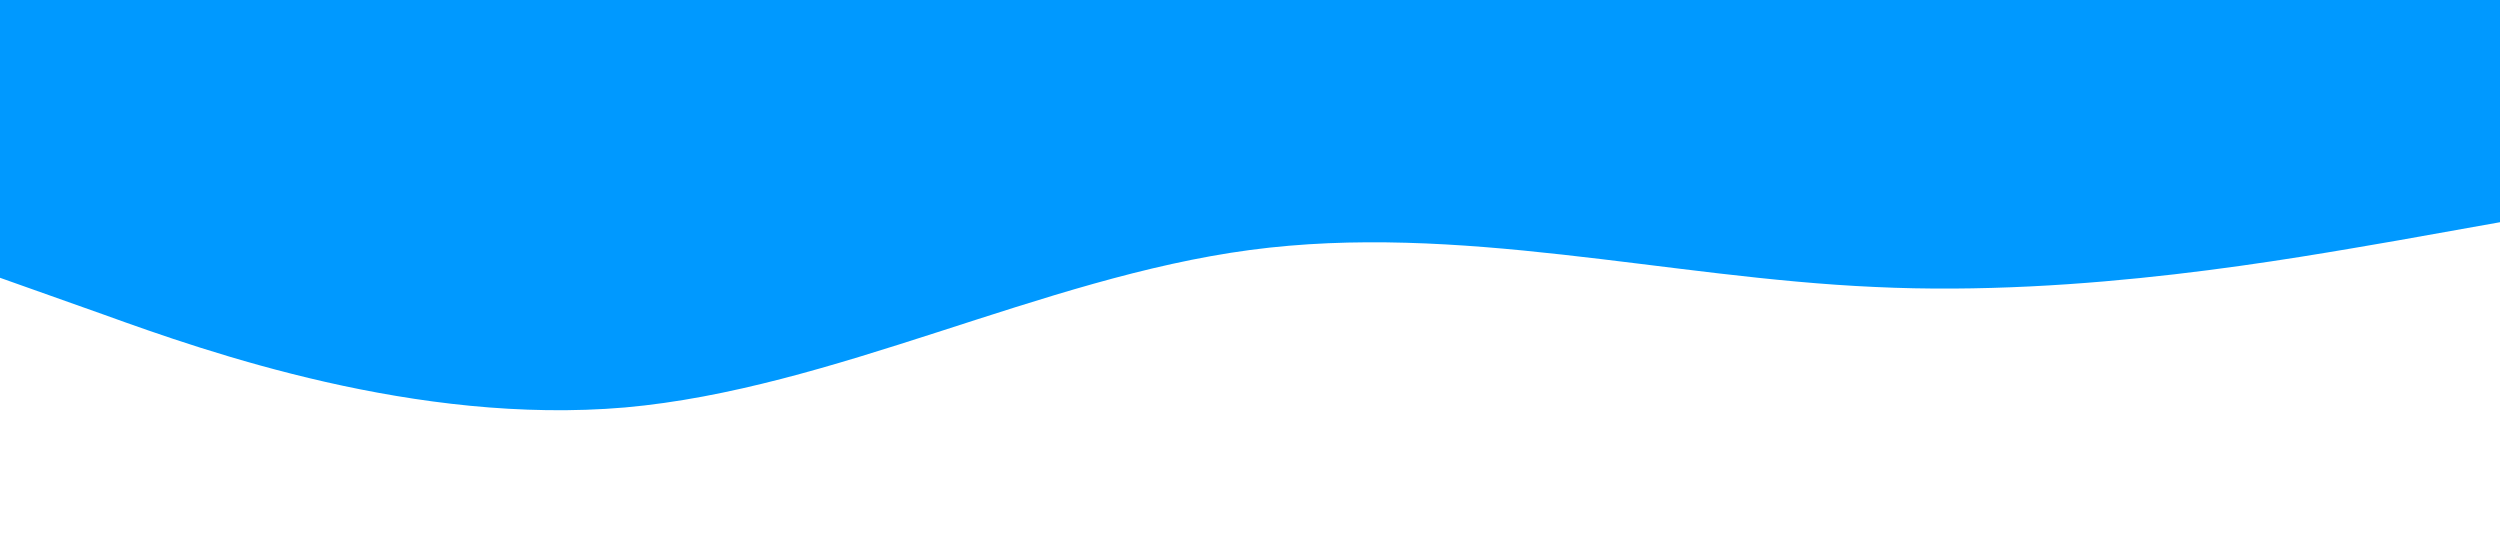
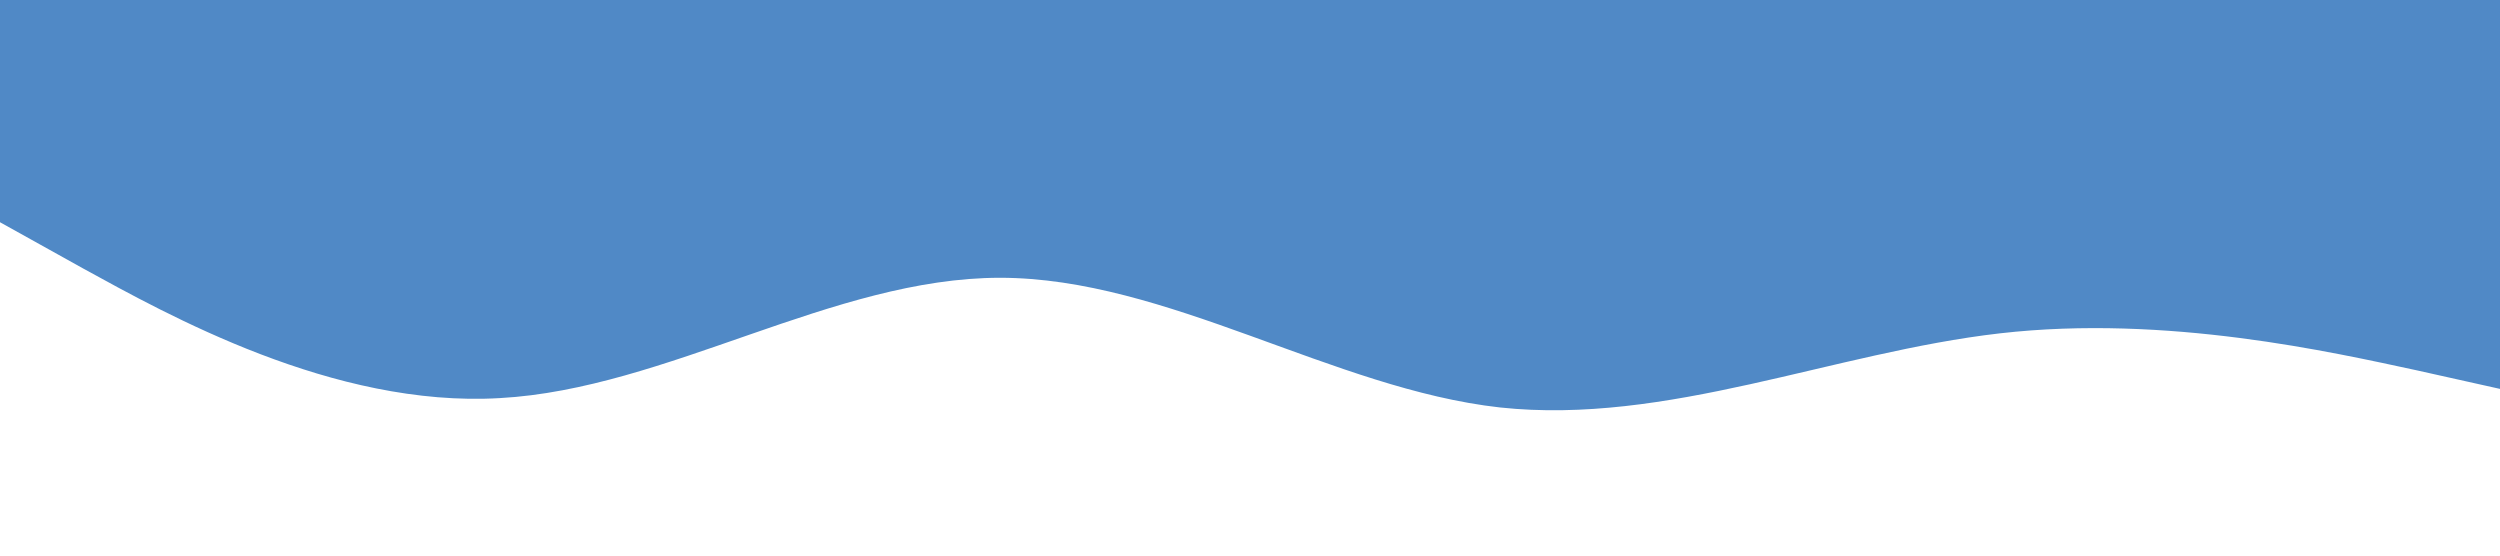
<svg xmlns="http://www.w3.org/2000/svg" viewBox="0 0 1440 320">
-   <path fill="#0099ff" fill-opacity="1" d="M0,160L60,181.3C120,203,240,245,360,234.7C480,224,600,160,720,144C840,128,960,160,1080,165.3C1200,171,1320,149,1380,138.7L1440,128L1440,0L1380,0C1320,0,1200,0,1080,0C960,0,840,0,720,0C600,0,480,0,360,0C240,0,120,0,60,0L0,0Z" />
+   <path fill="#5089c6" fill-opacity="1" d="M0,128L48,154.7C96,181,192,235,288,229.3C384,224,480,160,576,160C672,160,768,224,864,234.7C960,245,1056,203,1152,192C1248,181,1344,203,1392,213.3L1440,224L1440,0L1392,0C1344,0,1248,0,1152,0C1056,0,960,0,864,0C768,0,672,0,576,0C480,0,384,0,288,0C192,0,96,0,48,0L0,0Z" />
</svg>
